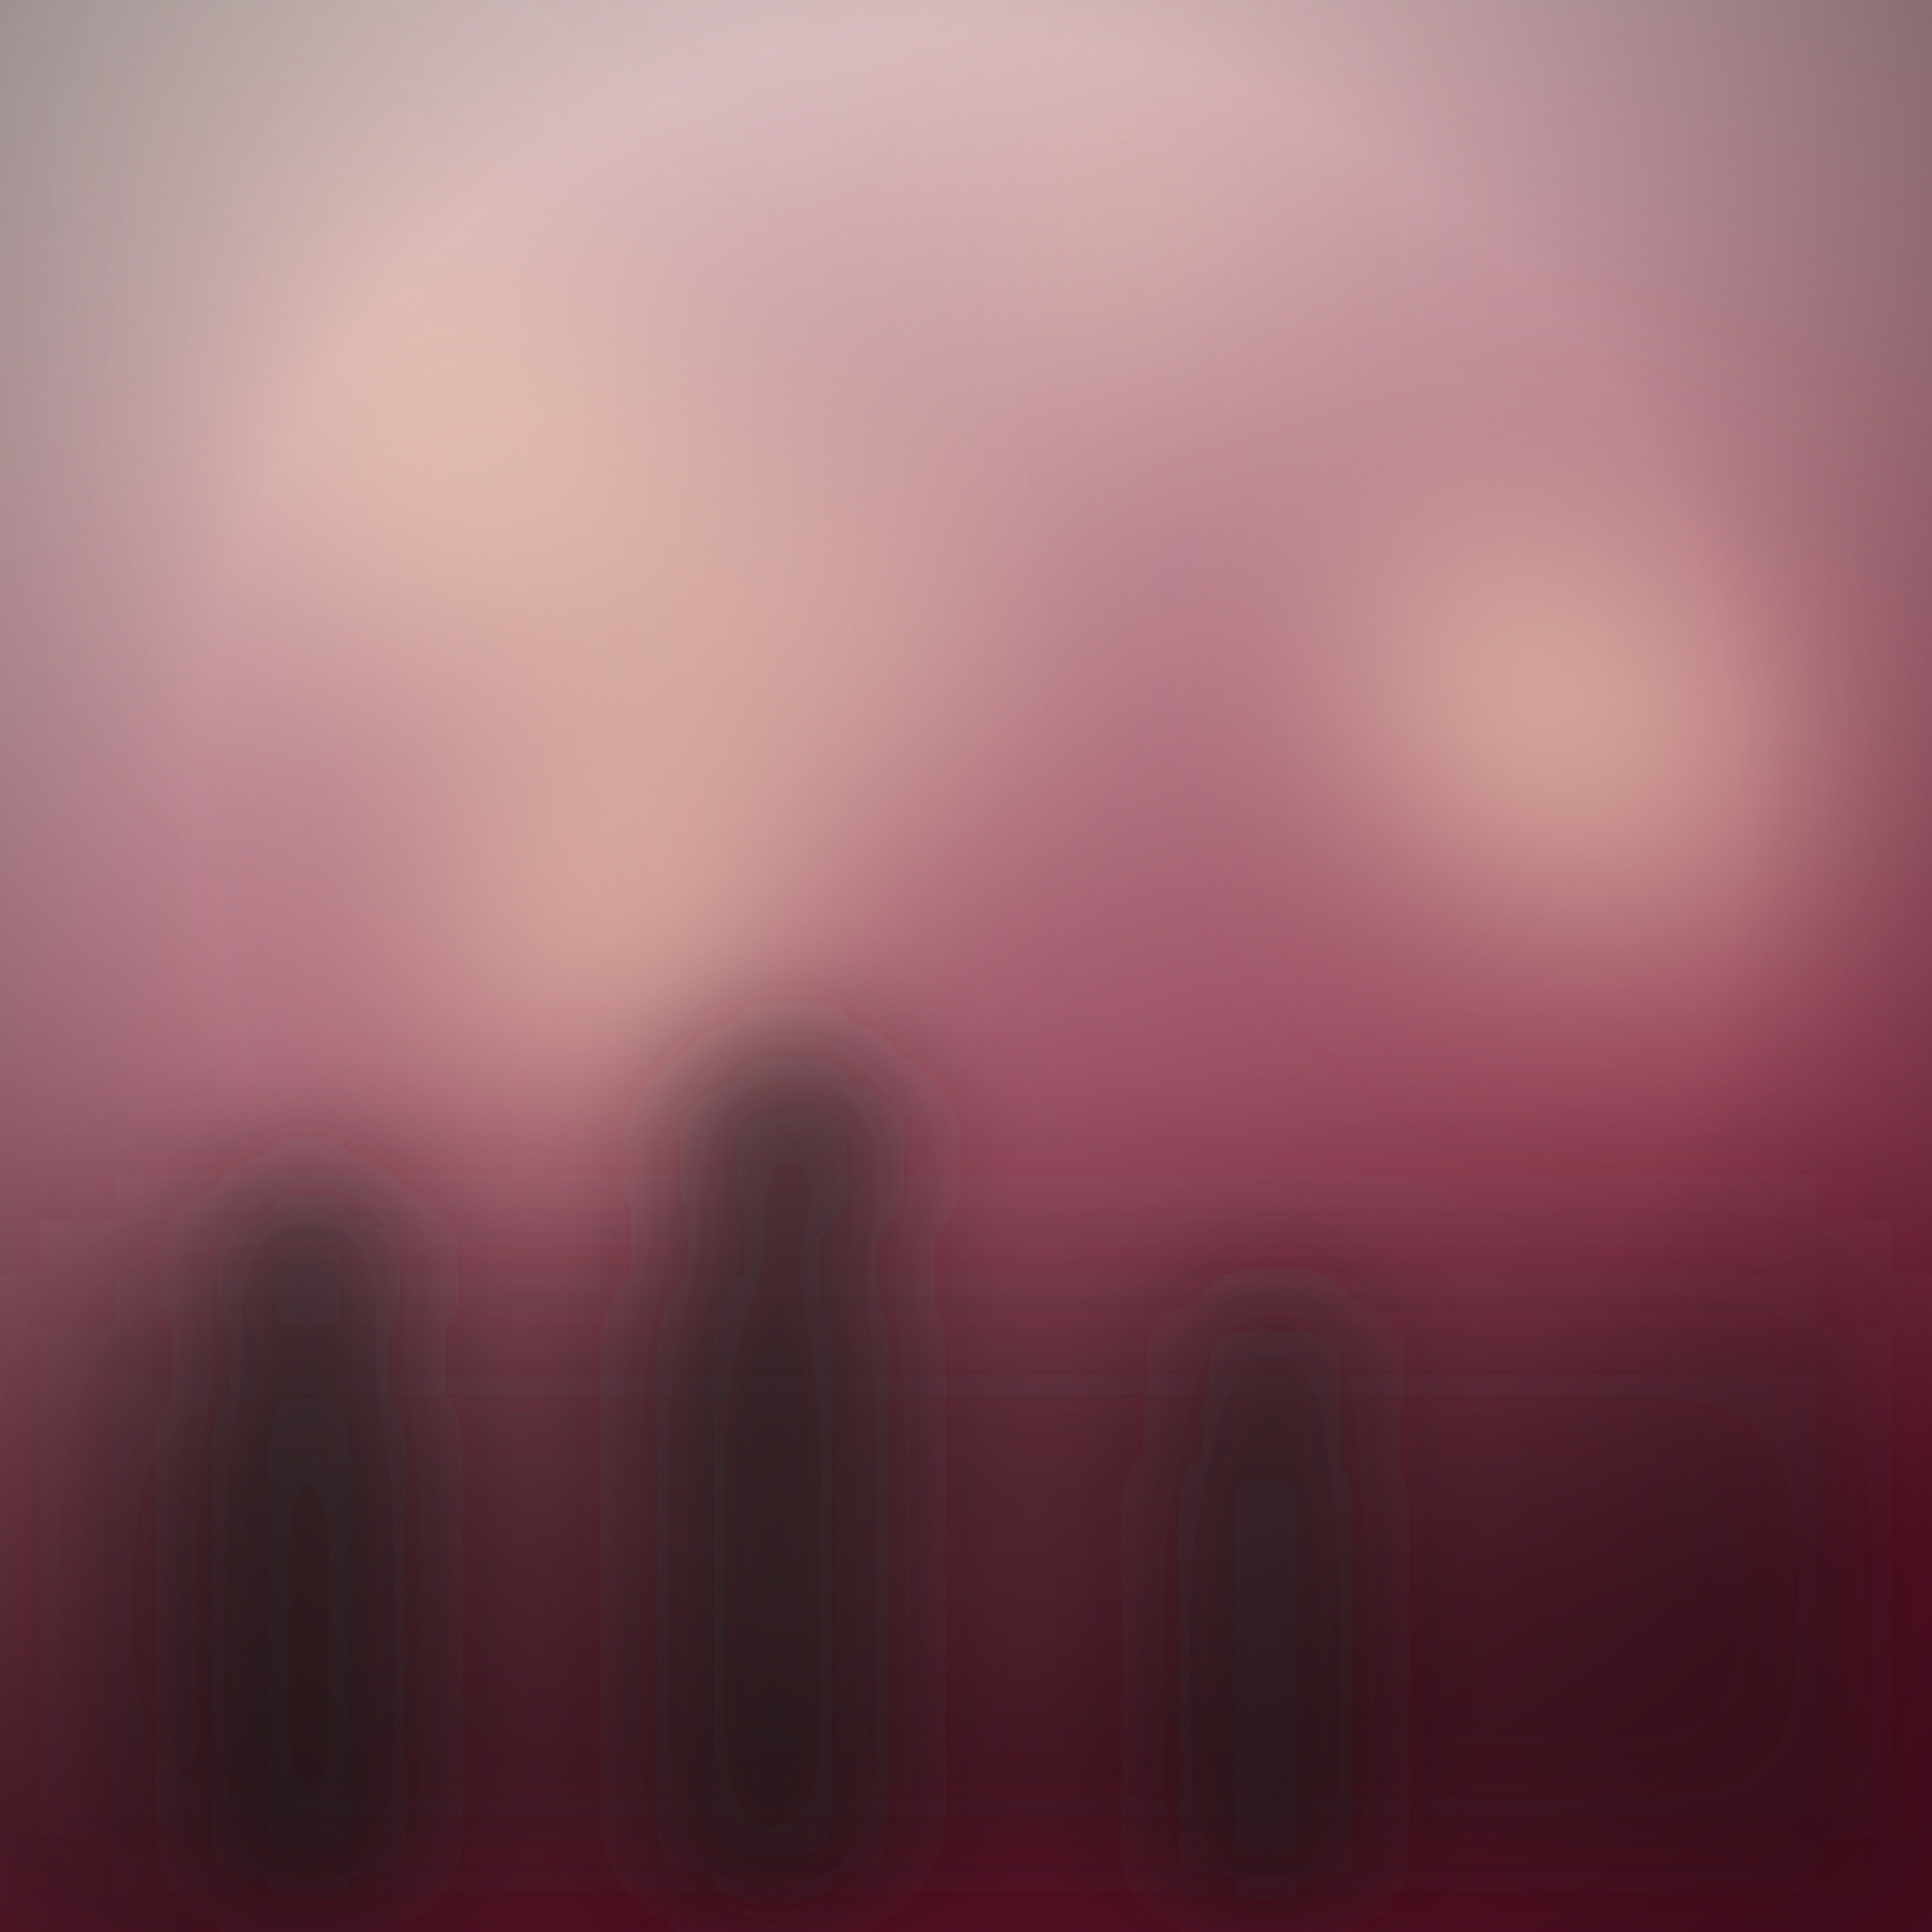
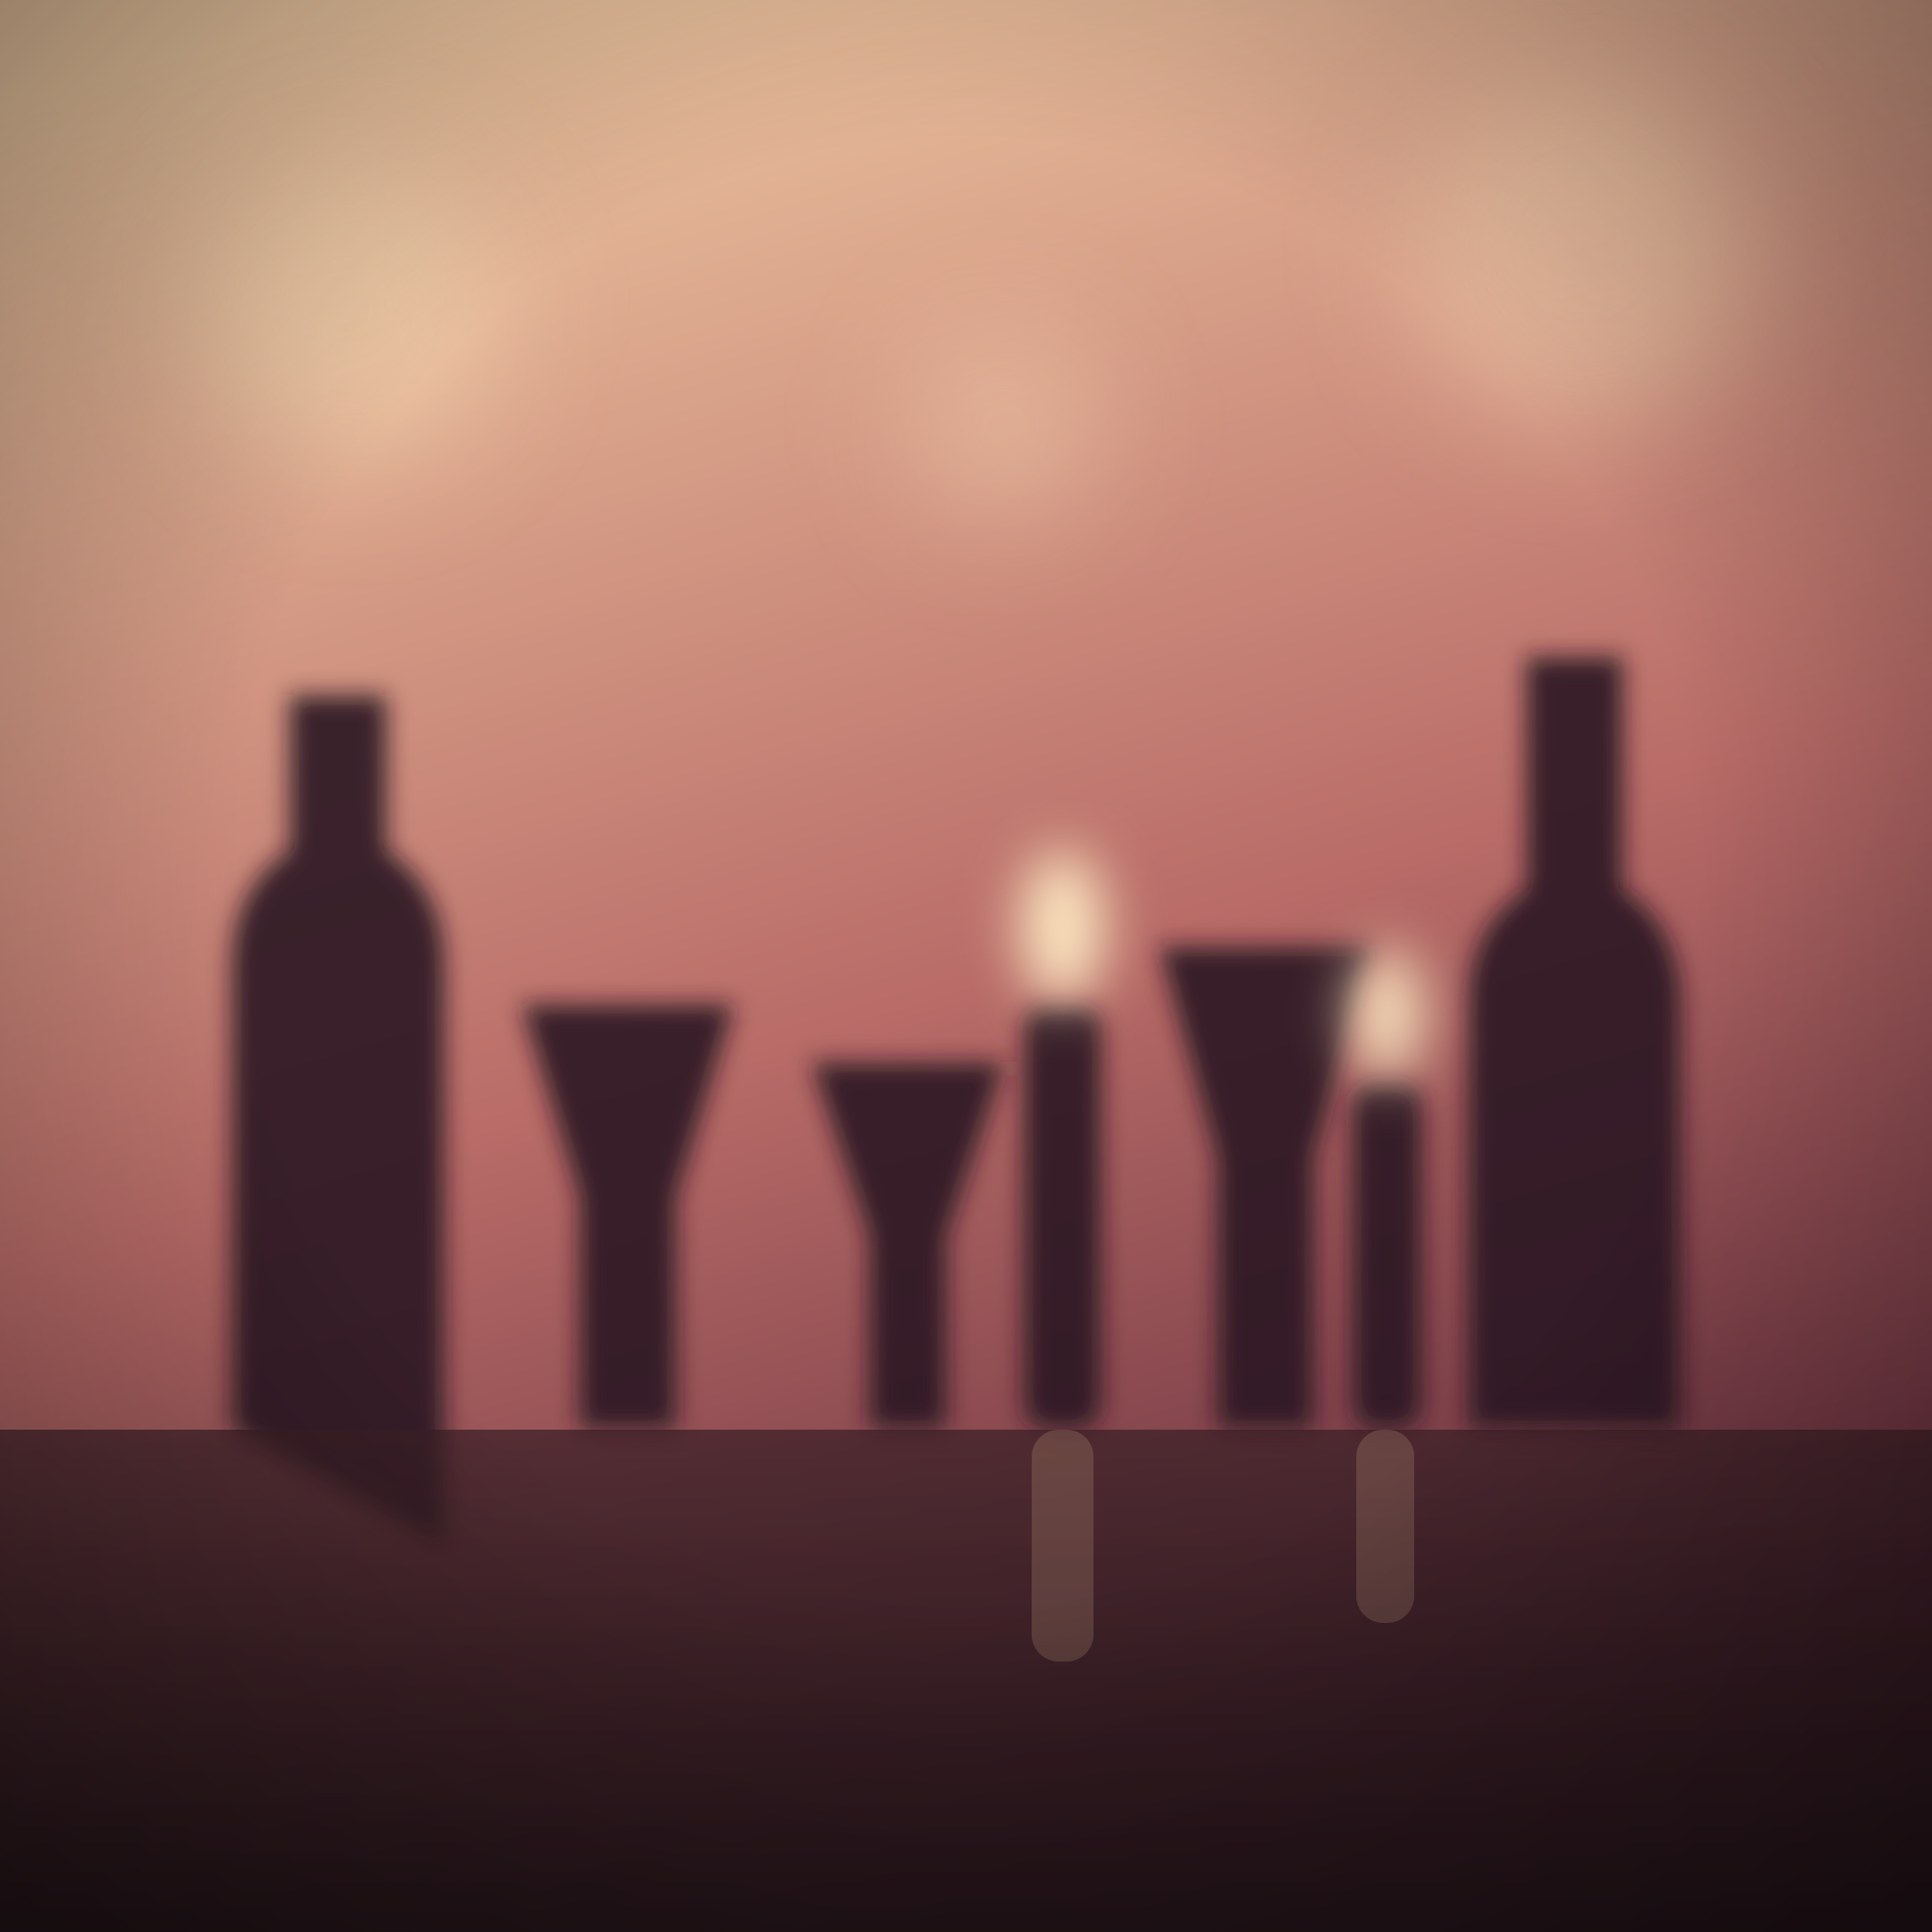
<svg xmlns="http://www.w3.org/2000/svg" viewBox="0 0 100 100" width="400" height="400" role="presentation">
  <defs>
-     <linearGradient id="g5" x1="0" y1="0" x2="0.3" y2="1">
-       <stop offset="0" stop-color="#E9D8D6" />
-       <stop offset="1" stop-color="#7A1230" />
+     <linearGradient id="e-sky" x1="0.2" y1="0" x2="0.5" y2="1">
+       <stop offset="0" stop-color="#EFC9A2" />
+       <stop offset="0.55" stop-color="#B96C68" />
+       <stop offset="1" stop-color="#5A2637" />
    </linearGradient>
-     <filter id="b5" x="-40%" y="-40%" width="180%" height="180%">
-       <feGaussianBlur stdDeviation="6" />
+     <linearGradient id="e-cloth" x1="0" y1="0" x2="0" y2="1">
+       <stop offset="0" stop-color="#3A1F26" stop-opacity="0.72" />
+       <stop offset="1" stop-color="#1E1216" stop-opacity="0.92" />
+     </linearGradient>
+     <filter id="e-bokeh" x="-40%" y="-40%" width="180%" height="180%">
+       <feGaussianBlur stdDeviation="3" />
    </filter>
-     <filter id="f5" x="-40%" y="-40%" width="180%" height="180%">
-       <feGaussianBlur stdDeviation="3.4" />
+     <filter id="e-edge" x="-20%" y="-20%" width="140%" height="140%">
+       <feGaussianBlur stdDeviation="0.6" />
    </filter>
-     <radialGradient id="v5" cx="50%" cy="42%" r="72%">
-       <stop offset="55%" stop-color="#000" stop-opacity="0" />
+     <filter id="e-flame" x="-60%" y="-60%" width="220%" height="220%">
+       <feGaussianBlur stdDeviation="1.4" />
+     </filter>
+     <radialGradient id="e-vig" cx="50%" cy="45%" r="72%">
+       <stop offset="52%" stop-color="#000" stop-opacity="0" />
      <stop offset="100%" stop-color="#000" stop-opacity="0.42" />
    </radialGradient>
  </defs>
-   <rect width="100" height="100" fill="url(#g5)" />
-   <rect y="66" width="100" height="34" fill="#241A1D" opacity="0.55" filter="url(#b5)" />
-   <g filter="url(#b5)">
-     <circle cx="24" cy="24" r="11" fill="#F6D3B4" opacity="0.58" />
-     <circle cx="78" cy="35" r="8" fill="#F6D3B4" opacity="0.62" />
-     <circle cx="84" cy="40" r="10" fill="#F6D3B4" opacity="0.43" />
-     <circle cx="41" cy="33" r="11" fill="#F6D3B4" opacity="0.4" />
-     <circle cx="58" cy="12" r="7" fill="#F6D3B4" opacity="0.31" />
-     <circle cx="16" cy="6" r="5" fill="#F6D3B4" opacity="0.3" />
-     <circle cx="31" cy="47" r="9" fill="#F6D3B4" opacity="0.65" />
+   <rect width="100" height="100" fill="url(#e-sky)" />
+   <g filter="url(#e-bokeh)" fill="#FFE6BC">
+     <circle cx="18" cy="16" r="8" opacity="0.42" />
+     <circle cx="82" cy="13" r="9" opacity="0.4" />
+     <circle cx="52" cy="22" r="5" opacity="0.34" />
  </g>
-   <g filter="url(#f5)" fill="#241A1D" opacity="0.72">
-     <rect x="11" y="70" width="10" height="30" rx="5" />
-     <circle cx="16" cy="66" r="5" />
-     <rect x="34" y="64" width="12" height="36" rx="6" />
-     <circle cx="41" cy="60" r="6" />
-     <rect x="61" y="74" width="9" height="26" rx="4" />
-     <circle cx="66" cy="71" r="4" />
+   <g filter="url(#e-edge)" fill="#2A1620" opacity="0.9">
+     <path d="M12 74 V50 q0-4 3-6 V36 h5 v8 q3 2 3 6 v30 Z" />
+     <path d="M76 74 V52 q0-4 3-6 V34 h5 v12 q3 2 3 6 v22 Z" />
+     <path d="M30 74 V62 l-3-10 h11 l-3 10 v12 Z" />
+     <path d="M45 74 V64 l-3-9 h10 l-3 9 v10 Z" />
+     <path d="M63 74 V60 l-3-11 h11 l-3 11 v14 Z" />
+     <rect x="53" y="52" width="4" height="22" rx="1.2" />
+     <rect x="70" y="56" width="3.6" height="18" rx="1.2" />
  </g>
-   <rect width="100" height="100" fill="url(#v5)" />
+   <g fill="#FFECC4" filter="url(#e-flame)">
+     <ellipse cx="55" cy="48" rx="2.2" ry="4" opacity="0.95" />
+     <ellipse cx="71.8" cy="52.5" rx="1.9" ry="3.4" opacity="0.9" />
+   </g>
+   <rect y="74" width="100" height="26" fill="url(#e-cloth)" />
+   <g fill="#FFD9A6" opacity="0.16">
+     <rect x="53.4" y="74" width="3.2" height="12" rx="1.4" />
+     <rect x="70.2" y="74" width="3" height="10" rx="1.4" />
+   </g>
+   <rect width="100" height="100" fill="url(#e-vig)" />
</svg>
